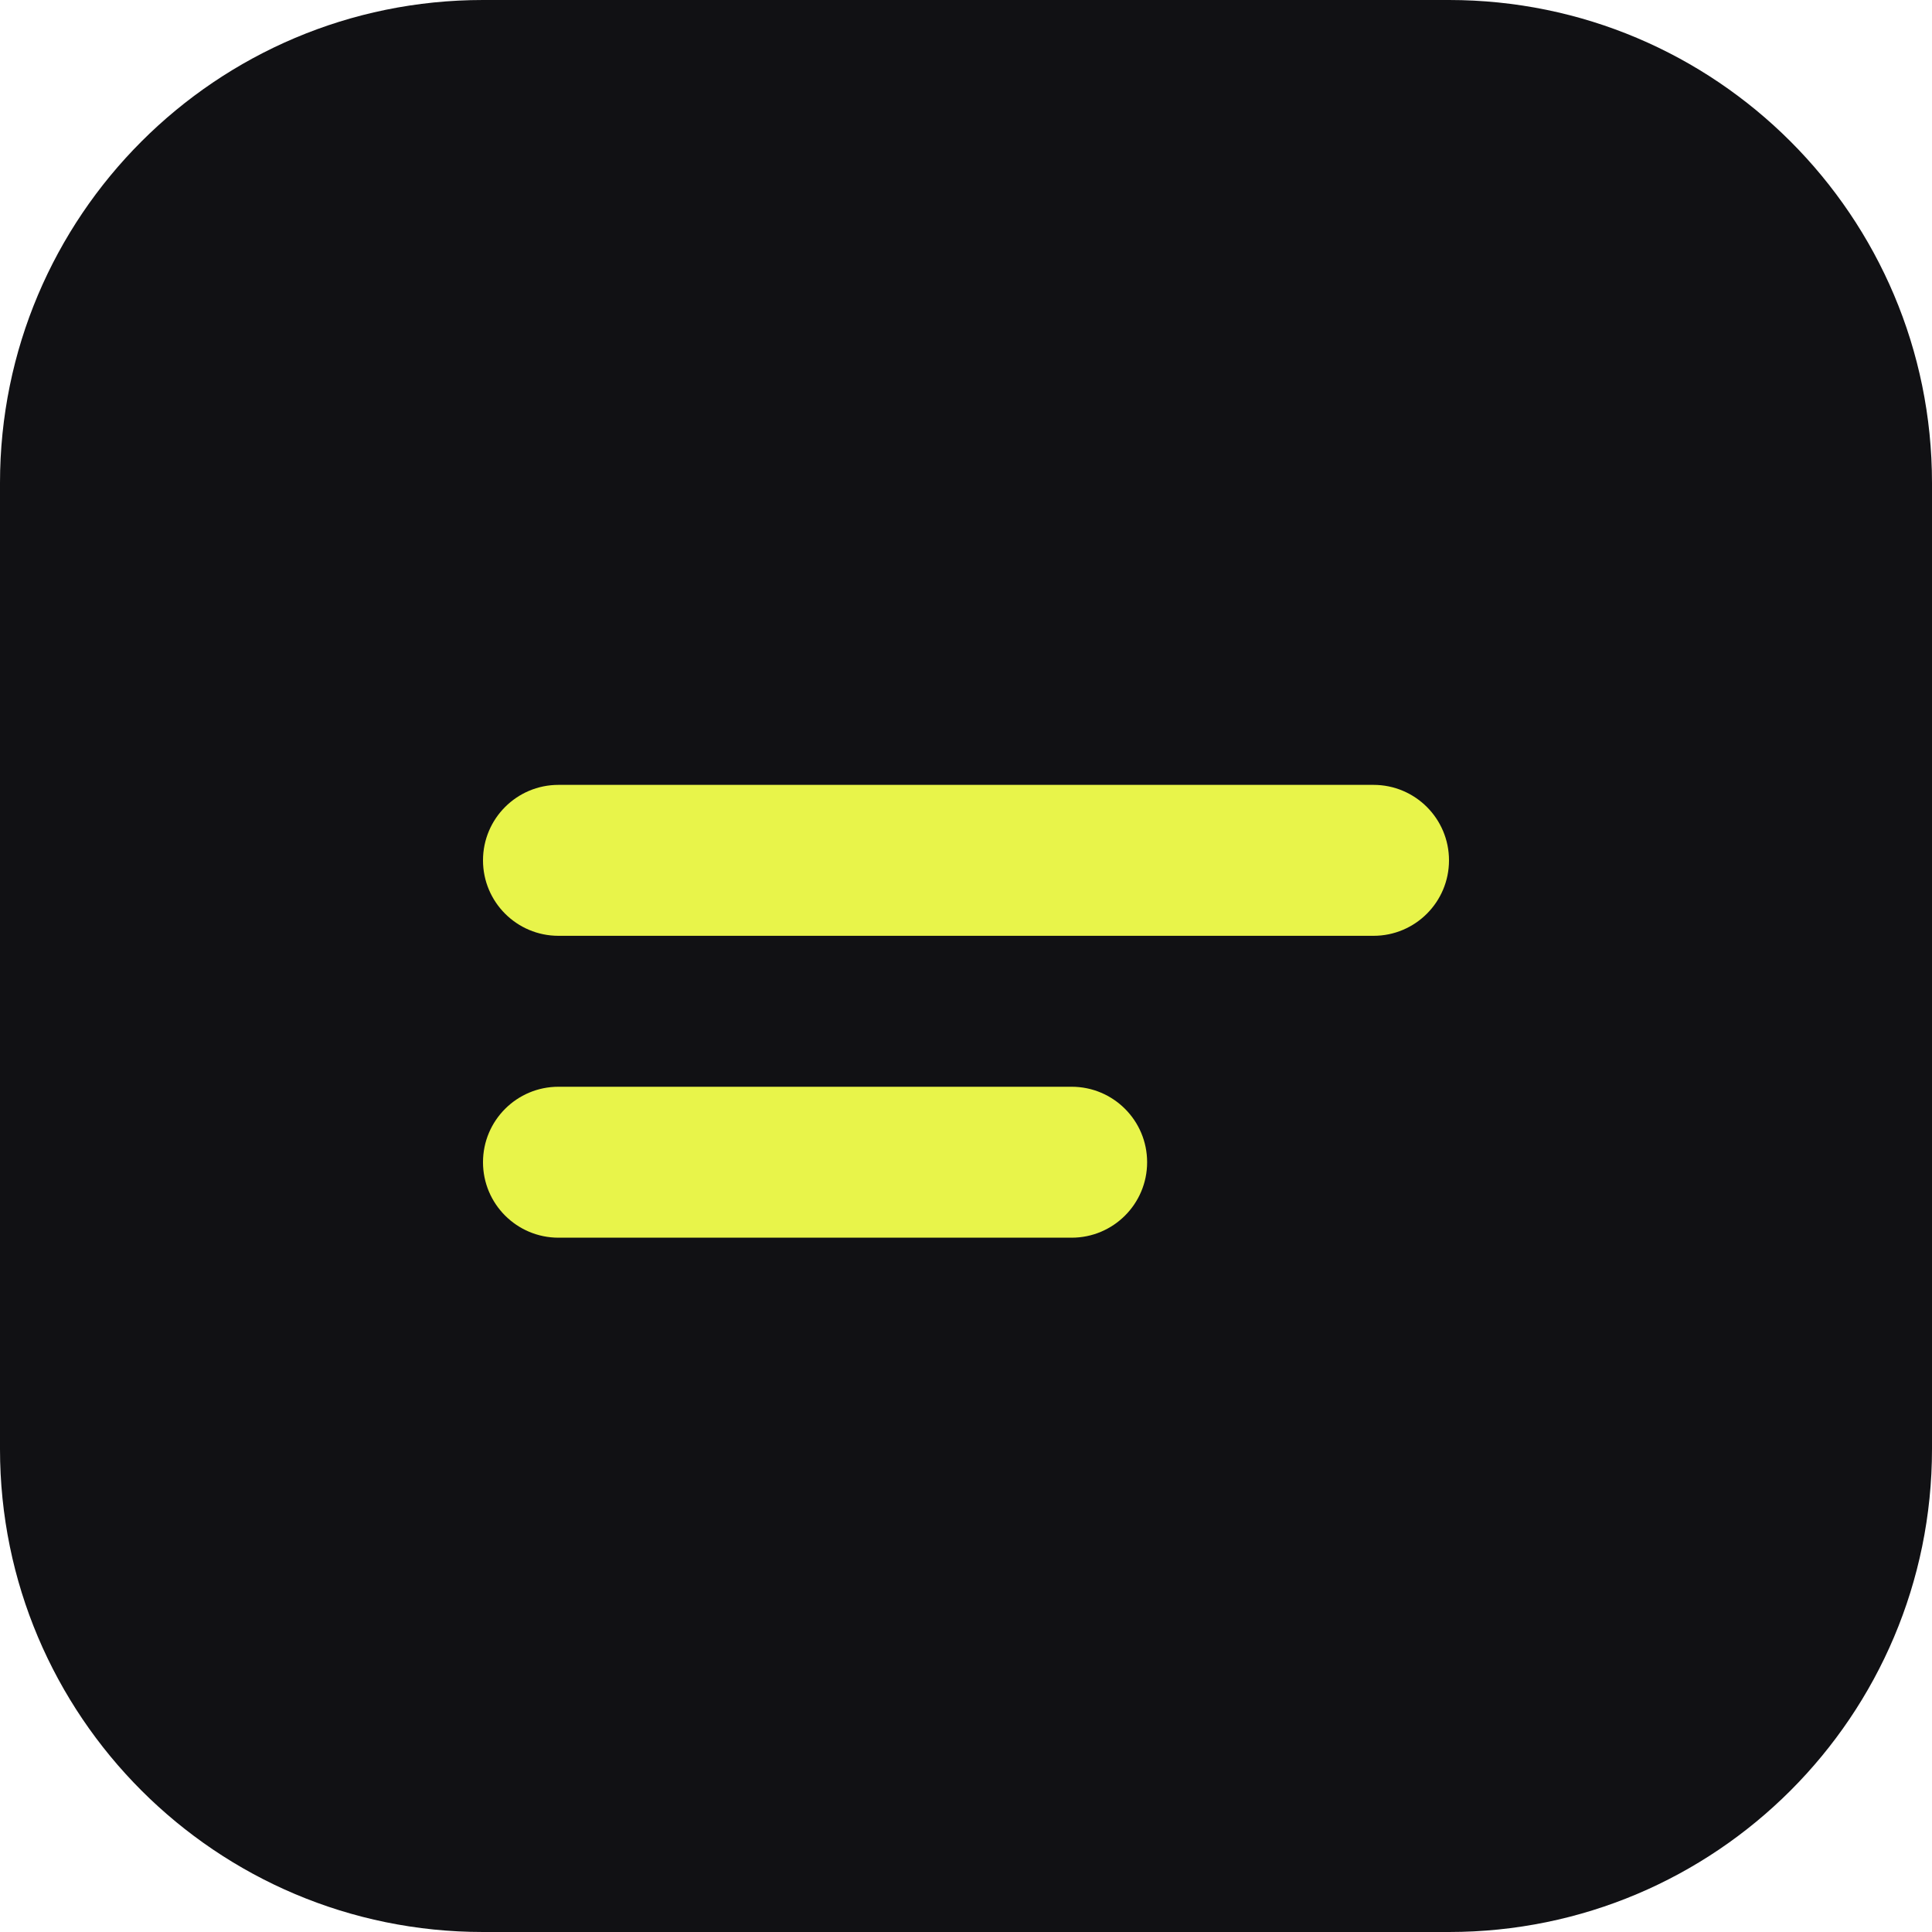
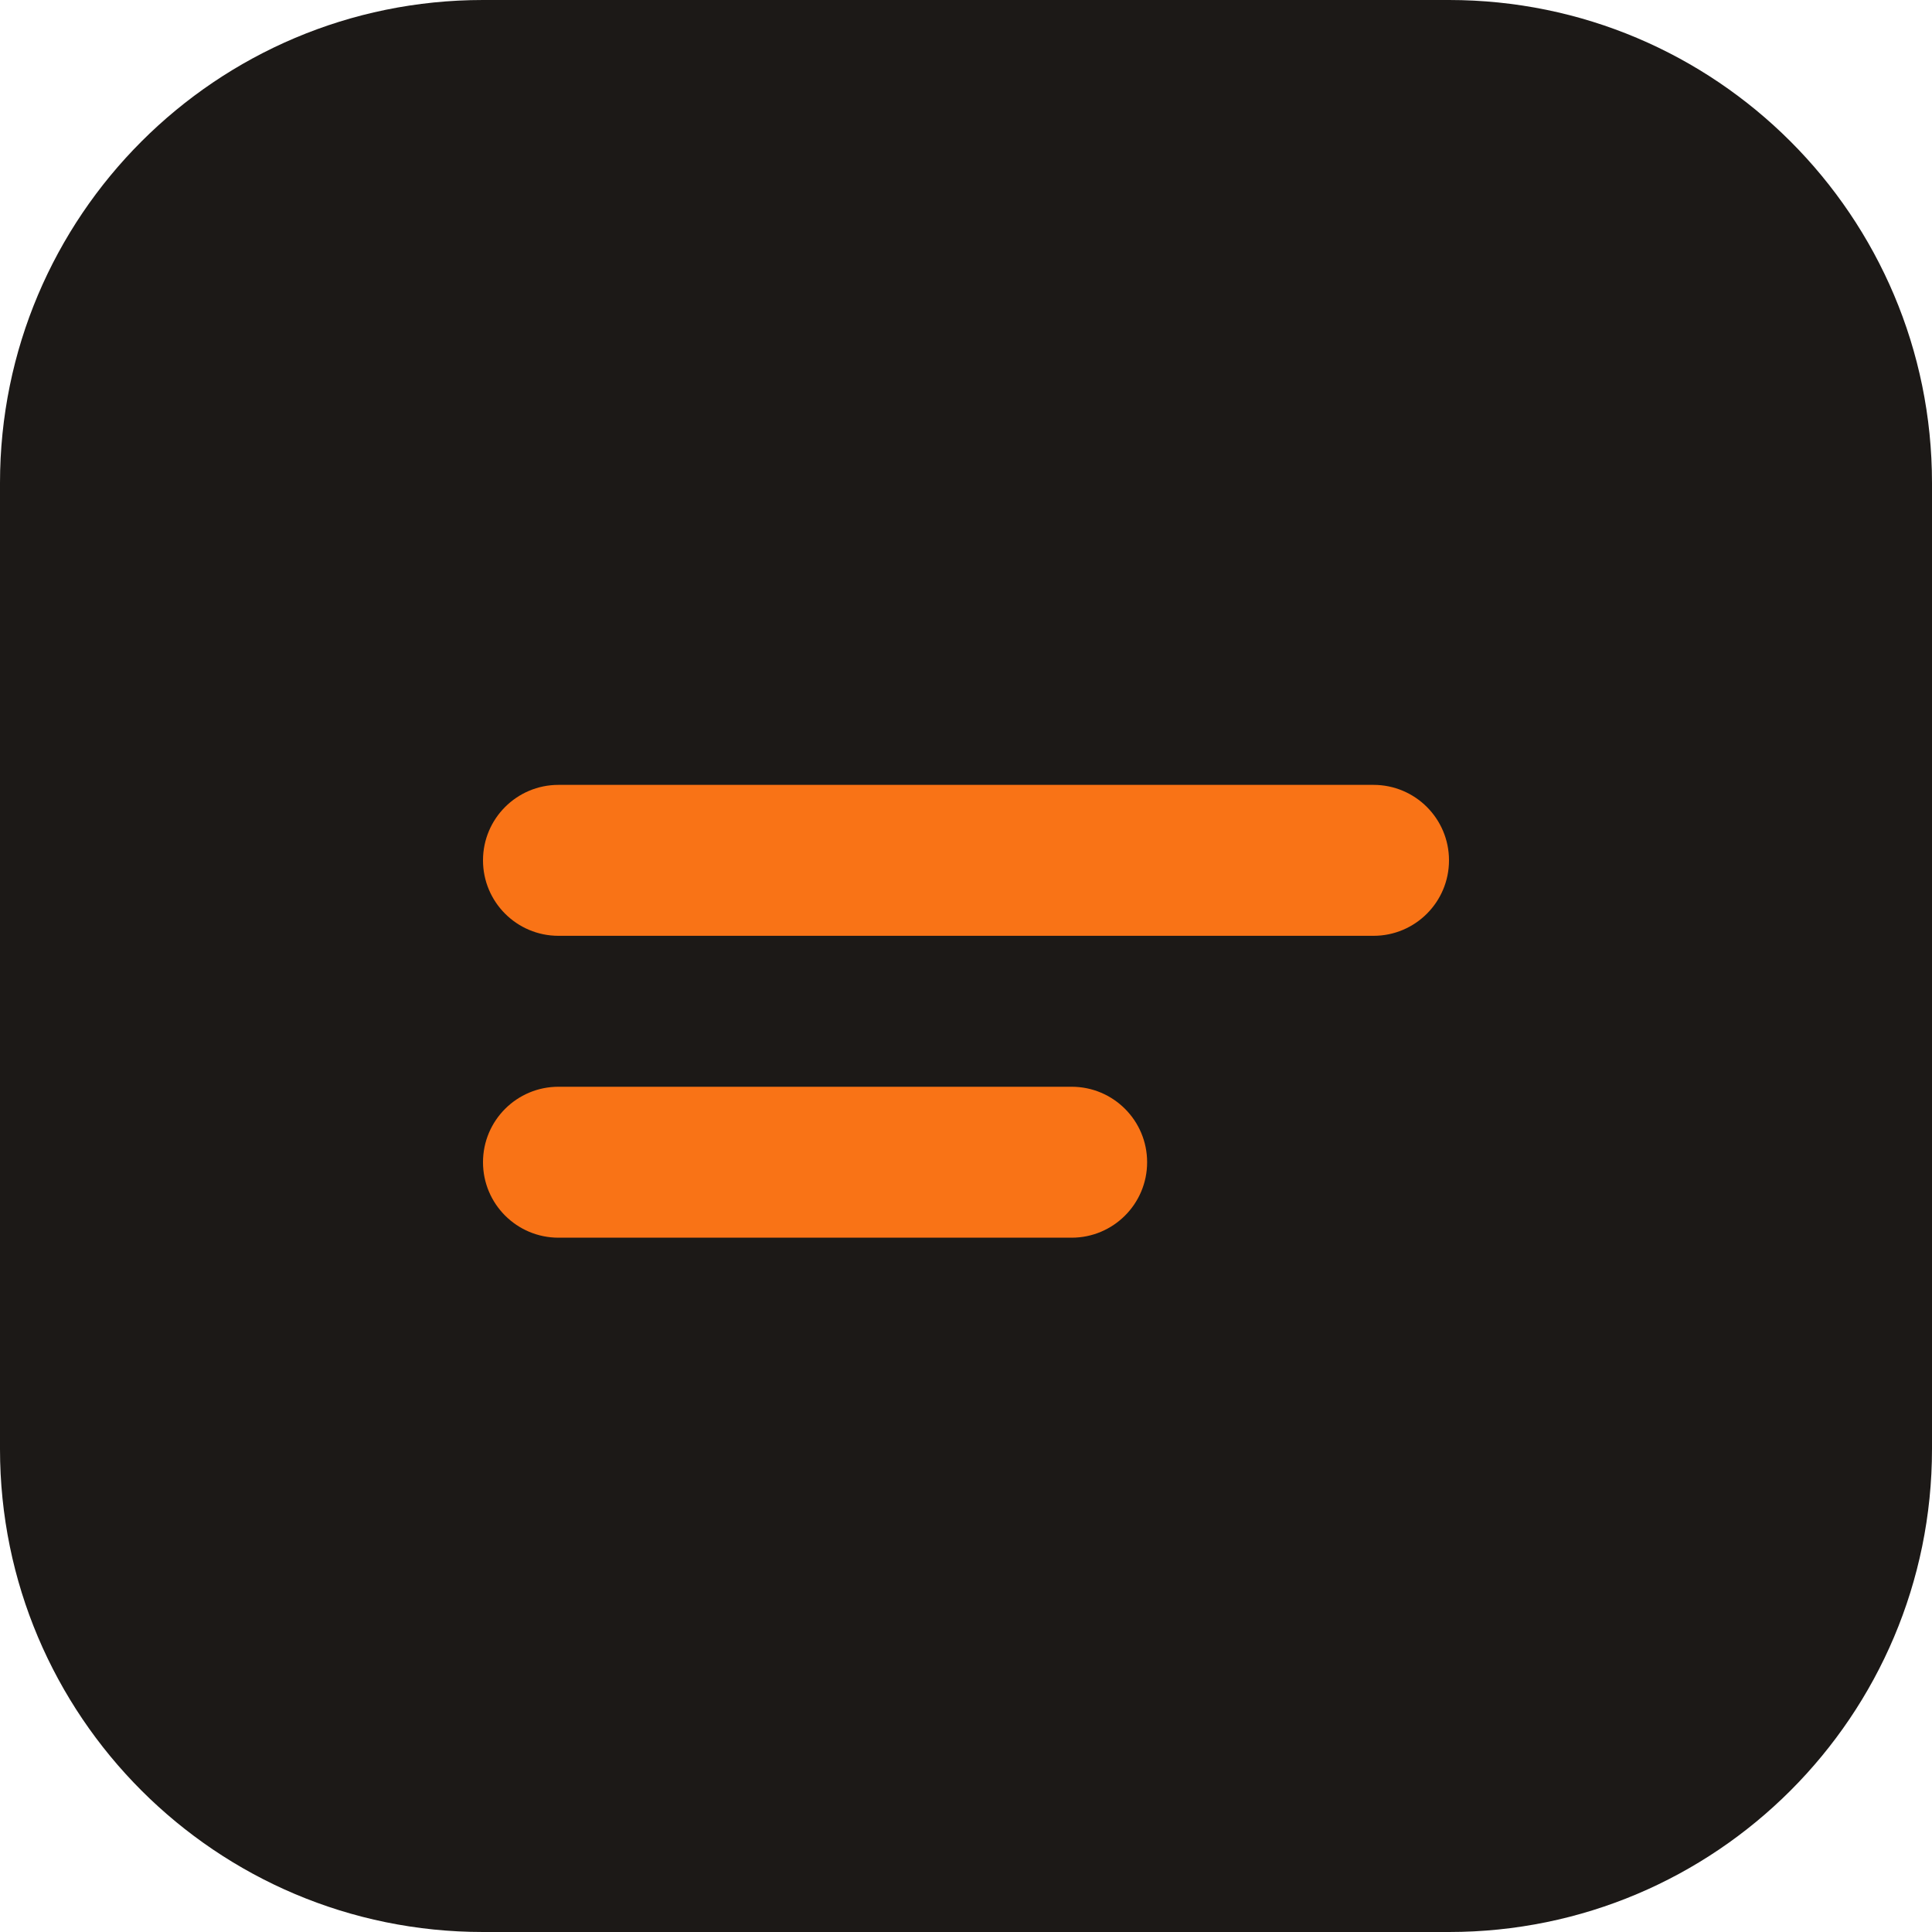
<svg xmlns="http://www.w3.org/2000/svg" viewBox="0 0 32 32">
-   <rect width="32" height="32" rx="8" fill="#111114" />
-   <rect x="8" y="13" width="16" height="2.5" rx="1.25" fill="#e8f44a" />
-   <rect x="8" y="18" width="11" height="2.5" rx="1.25" fill="#e8f44a" />
+   <rect width="32" height="32" rx="8" fill="#1c1917" />
+   <rect x="8" y="13" width="16" height="2.5" rx="1.25" fill="#f97316" />
+   <rect x="8" y="18" width="11" height="2.5" rx="1.25" fill="#f97316" />
</svg>
